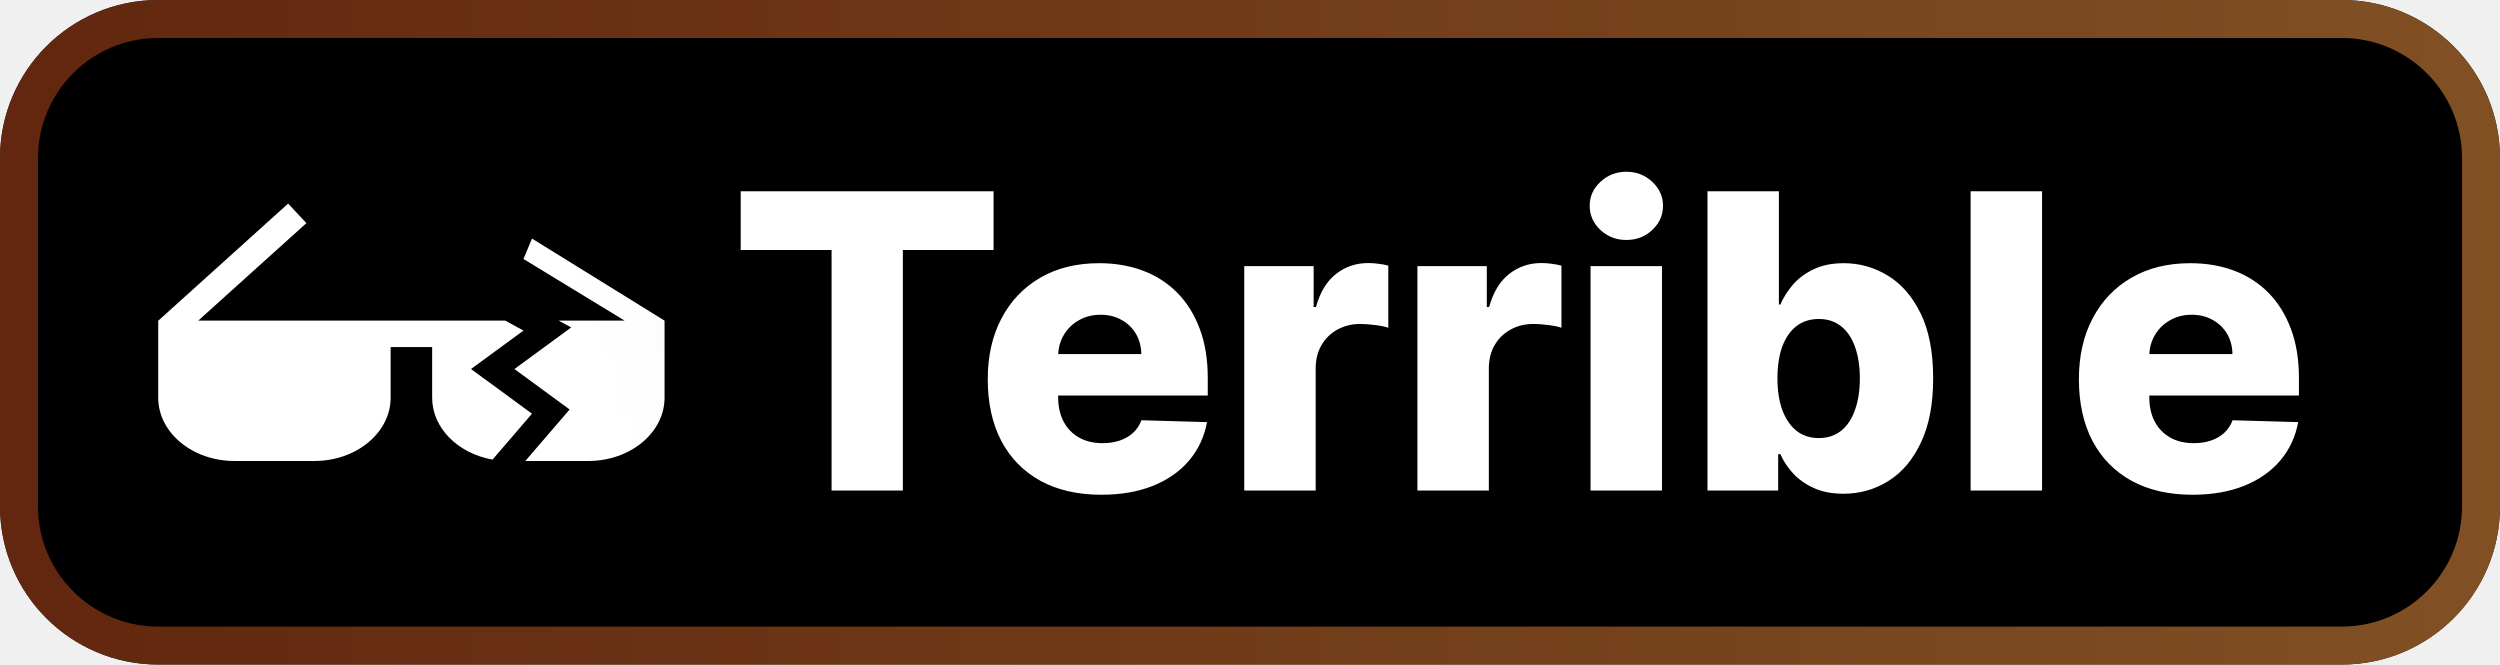
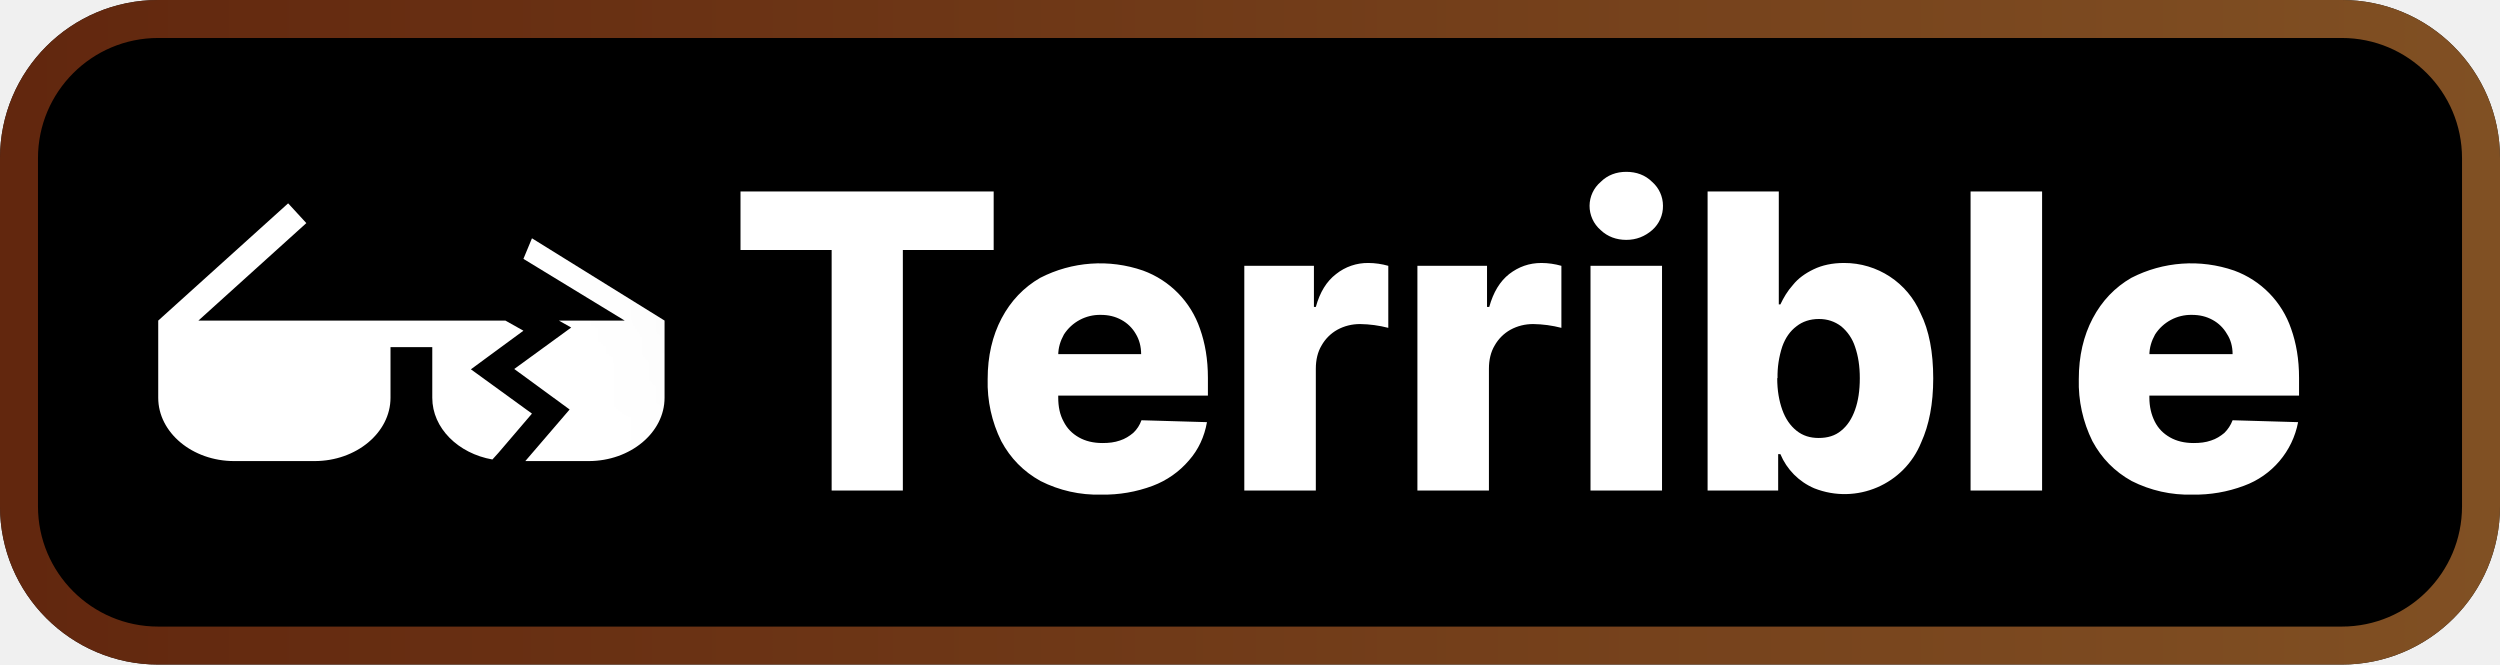
- <svg xmlns="http://www.w3.org/2000/svg" width="79" height="21" viewBox="0 0 79 21" fill="none">
-   <g clip-path="url(#clip0_2013_84)">
-     <rect width="79" height="21" rx="5" fill="black" />
-     <g filter="url(#filter0_d_2013_84)">
-       <g clip-path="url(#clip1_2013_84)">
-         <path d="M9.105 6.433L5.003 10.132H5V12.568C5 13.67 6.08 14.567 7.407 14.567H9.937C11.263 14.567 12.344 13.67 12.344 12.568V10.967H13.656V12.568C13.656 13.528 14.476 14.331 15.564 14.523L15.75 14.307L16.811 13.073L14.884 11.661L16.542 10.446L15.966 10.132H6.264L9.682 7.051L9.105 6.433ZM16.811 7.539L16.542 8.184L19.739 10.132H17.655L18.05 10.347L16.256 11.661L18 12.94L16.6 14.567H18.593C19.92 14.567 21 13.67 21 12.568V10.132L16.811 7.539Z" fill="white" />
+ <svg xmlns="http://www.w3.org/2000/svg" width="79" height="21" fill="none">
+   <g clip-path="url(#a)">
+     <rect width="79" height="21" fill="#000" rx="5" />
+     <g filter="url(#b)">
+       <g clip-path="url(#c)">
+         <path fill="#fff" d="M9.1 6.43 5 10.13v2.44c0 1.1 1.08 2 2.4 2h2.54c1.32 0 2.4-.9 2.4-2v-1.6h1.32v1.6c0 .96.82 1.76 1.9 1.95l.19-.21 1.06-1.24-1.93-1.4 1.66-1.22-.57-.32h-9.7l3.41-3.08-.57-.62Zm7.71 1.1-.27.65 3.2 1.95h-2.08l.39.22-1.8 1.31L18 12.94l-1.4 1.63h2c1.32 0 2.4-.9 2.4-2v-2.44l-4.19-2.6Z" />
      </g>
    </g>
-     <g filter="url(#filter1_d_2013_84)">
-       <path d="M23.406 7.901V6.045H31.397V7.901H28.53V15.5H26.278V7.901H23.406ZM34.8 15.634C34.058 15.634 33.418 15.488 32.879 15.195C32.344 14.9 31.931 14.48 31.642 13.935C31.356 13.387 31.213 12.736 31.213 11.982C31.213 11.25 31.357 10.61 31.647 10.062C31.936 9.511 32.344 9.083 32.87 8.778C33.396 8.471 34.016 8.317 34.73 8.317C35.235 8.317 35.697 8.395 36.115 8.552C36.534 8.709 36.896 8.942 37.2 9.249C37.505 9.557 37.742 9.937 37.911 10.39C38.081 10.839 38.165 11.354 38.165 11.936V12.499H32.002V11.188H36.065C36.062 10.948 36.005 10.734 35.894 10.546C35.783 10.359 35.631 10.213 35.437 10.108C35.246 10 35.026 9.946 34.777 9.946C34.524 9.946 34.298 10.003 34.098 10.117C33.898 10.228 33.739 10.38 33.623 10.574C33.506 10.765 33.444 10.982 33.438 11.225V12.559C33.438 12.849 33.495 13.102 33.609 13.321C33.722 13.537 33.884 13.704 34.093 13.824C34.303 13.944 34.552 14.004 34.841 14.004C35.041 14.004 35.223 13.977 35.386 13.921C35.549 13.866 35.689 13.784 35.806 13.677C35.923 13.569 36.011 13.436 36.069 13.28L38.142 13.339C38.056 13.804 37.867 14.209 37.574 14.554C37.285 14.895 36.905 15.162 36.434 15.352C35.963 15.54 35.418 15.634 34.8 15.634ZM39.318 15.5V8.409H41.511V9.702H41.585C41.714 9.234 41.925 8.886 42.217 8.658C42.51 8.428 42.85 8.312 43.237 8.312C43.342 8.312 43.45 8.32 43.561 8.335C43.671 8.348 43.775 8.368 43.87 8.395V10.357C43.762 10.32 43.621 10.291 43.445 10.27C43.273 10.248 43.119 10.237 42.984 10.237C42.716 10.237 42.474 10.297 42.259 10.417C42.046 10.534 41.879 10.699 41.756 10.911C41.636 11.12 41.575 11.367 41.575 11.65V15.5H39.318ZM44.79 15.5V8.409H46.983V9.702H47.056C47.186 9.234 47.397 8.886 47.689 8.658C47.981 8.428 48.321 8.312 48.709 8.312C48.814 8.312 48.922 8.32 49.032 8.335C49.143 8.348 49.246 8.368 49.342 8.395V10.357C49.234 10.32 49.092 10.291 48.917 10.27C48.745 10.248 48.591 10.237 48.455 10.237C48.188 10.237 47.946 10.297 47.73 10.417C47.518 10.534 47.35 10.699 47.227 10.911C47.107 11.12 47.047 11.367 47.047 11.65V15.5H44.79ZM50.261 15.5V8.409H52.519V15.5H50.261ZM51.392 7.583C51.075 7.583 50.803 7.478 50.575 7.269C50.348 7.056 50.234 6.801 50.234 6.502C50.234 6.207 50.348 5.955 50.575 5.745C50.803 5.533 51.075 5.427 51.392 5.427C51.713 5.427 51.985 5.533 52.21 5.745C52.437 5.955 52.551 6.207 52.551 6.502C52.551 6.801 52.437 7.056 52.21 7.269C51.985 7.478 51.713 7.583 51.392 7.583ZM53.956 15.5V6.045H56.213V9.623H56.259C56.352 9.408 56.483 9.2 56.652 9C56.824 8.8 57.043 8.637 57.307 8.511C57.575 8.381 57.895 8.317 58.268 8.317C58.76 8.317 59.22 8.446 59.648 8.705C60.079 8.963 60.426 9.362 60.691 9.9C60.956 10.439 61.088 11.125 61.088 11.959C61.088 12.762 60.961 13.435 60.705 13.977C60.453 14.518 60.111 14.925 59.68 15.195C59.252 15.466 58.777 15.602 58.254 15.602C57.897 15.602 57.587 15.543 57.326 15.426C57.064 15.309 56.844 15.155 56.666 14.964C56.49 14.774 56.355 14.569 56.259 14.351H56.19V15.5H53.956ZM56.167 11.954C56.167 12.336 56.218 12.669 56.319 12.952C56.424 13.235 56.573 13.455 56.767 13.612C56.964 13.766 57.2 13.843 57.474 13.843C57.751 13.843 57.986 13.766 58.18 13.612C58.374 13.455 58.52 13.235 58.618 12.952C58.72 12.669 58.771 12.336 58.771 11.954C58.771 11.573 58.72 11.242 58.618 10.962C58.52 10.682 58.374 10.465 58.18 10.311C57.989 10.157 57.754 10.08 57.474 10.08C57.197 10.08 56.961 10.156 56.767 10.306C56.573 10.457 56.424 10.673 56.319 10.953C56.218 11.233 56.167 11.567 56.167 11.954ZM64.529 6.045V15.5H62.271V6.045H64.529ZM69.28 15.634C68.538 15.634 67.898 15.488 67.36 15.195C66.824 14.9 66.412 14.48 66.123 13.935C65.836 13.387 65.693 12.736 65.693 11.982C65.693 11.25 65.838 10.61 66.127 10.062C66.416 9.511 66.824 9.083 67.35 8.778C67.877 8.471 68.497 8.317 69.211 8.317C69.716 8.317 70.177 8.395 70.596 8.552C71.014 8.709 71.376 8.942 71.681 9.249C71.985 9.557 72.222 9.937 72.392 10.39C72.561 10.839 72.646 11.354 72.646 11.936V12.499H66.483V11.188H70.545C70.542 10.948 70.485 10.734 70.374 10.546C70.263 10.359 70.111 10.213 69.917 10.108C69.726 10 69.506 9.946 69.257 9.946C69.005 9.946 68.778 10.003 68.579 10.117C68.378 10.228 68.22 10.38 68.103 10.574C67.986 10.765 67.924 10.982 67.918 11.225V12.559C67.918 12.849 67.975 13.102 68.089 13.321C68.203 13.537 68.365 13.704 68.574 13.824C68.783 13.944 69.032 14.004 69.322 14.004C69.522 14.004 69.703 13.977 69.867 13.921C70.03 13.866 70.17 13.784 70.287 13.677C70.403 13.569 70.491 13.436 70.55 13.28L72.623 13.339C72.536 13.804 72.347 14.209 72.055 14.554C71.765 14.895 71.385 15.162 70.914 15.352C70.444 15.54 69.899 15.634 69.28 15.634Z" fill="white" />
+     <g filter="url(#d)">
+       <path fill="#fff" d="M23.4 7.9V6.05h8V7.9h-2.87v7.6h-2.25V7.9H23.4Zm11.4 7.73a4 4 0 0 1-1.92-.43c-.54-.3-.95-.72-1.24-1.26a4.16 4.16 0 0 1-.43-1.96c0-.73.15-1.37.44-1.92.29-.55.7-.98 1.22-1.28a4.14 4.14 0 0 1 3.25-.23 2.98 2.98 0 0 1 1.8 1.84c.16.45.25.96.25 1.55v.56H32v-1.31h4.06c0-.24-.06-.46-.17-.64a1.16 1.16 0 0 0-.45-.44c-.2-.11-.41-.16-.66-.16a1.35 1.35 0 0 0-1.16.62c-.11.2-.18.41-.18.66v1.33c0 .29.05.54.17.76.11.22.27.38.48.5.21.12.46.18.75.18.2 0 .38-.02.55-.08.16-.05.3-.14.42-.24a1 1 0 0 0 .26-.4l2.07.06c-.08.46-.27.87-.57 1.21a2.8 2.8 0 0 1-1.14.8 4.4 4.4 0 0 1-1.63.28Zm4.52-.13V8.4h2.2v1.3h.06c.13-.47.34-.81.64-1.04a1.6 1.6 0 0 1 1.02-.35 2.35 2.35 0 0 1 .63.09v1.96a3.77 3.77 0 0 0-.89-.12c-.26 0-.5.06-.72.18a1.3 1.3 0 0 0-.5.5c-.12.2-.18.45-.18.73v3.85h-2.26Zm5.47 0V8.4h2.2v1.3h.07c.13-.47.34-.81.63-1.04.3-.23.63-.35 1.02-.35a2.35 2.35 0 0 1 .63.09v1.96a3.77 3.77 0 0 0-.89-.12c-.26 0-.5.06-.72.18a1.3 1.3 0 0 0-.5.5c-.12.2-.18.45-.18.73v3.85h-2.26Zm5.47 0V8.4h2.26v7.1h-2.26Zm1.13-7.92c-.31 0-.59-.1-.81-.31a1.01 1.01 0 0 1-.35-.77 1 1 0 0 1 .35-.75c.22-.22.5-.32.81-.32.32 0 .6.1.82.32a1 1 0 0 1 .34.75 1 1 0 0 1-.34.77c-.23.2-.5.31-.82.31Zm2.57 7.92V6.05h2.25v3.57h.05c.1-.21.22-.42.4-.62.16-.2.38-.36.65-.49s.59-.2.96-.2a2.62 2.62 0 0 1 2.42 1.59c.27.54.4 1.23.4 2.06 0 .8-.13 1.47-.38 2.02a2.61 2.61 0 0 1-3.38 1.45 2.02 2.02 0 0 1-1.07-1.08h-.07v1.15h-2.23Zm2.2-3.55c0 .39.06.72.16 1s.25.5.45.66c.2.16.43.23.7.23.28 0 .52-.07.71-.23.2-.16.34-.38.44-.66.1-.28.15-.61.15-1 0-.38-.05-.7-.15-.99a1.4 1.4 0 0 0-.44-.65c-.2-.15-.43-.23-.7-.23-.28 0-.52.08-.71.23-.2.15-.35.36-.45.64a3 3 0 0 0-.15 1Zm8.37-5.9v9.45h-2.26V6.05h2.26Zm4.75 9.58a4 4 0 0 1-1.92-.43c-.54-.3-.95-.72-1.24-1.26a4.16 4.16 0 0 1-.43-1.96c0-.73.15-1.37.44-1.92.29-.55.7-.98 1.22-1.28a4.14 4.14 0 0 1 3.25-.23 2.98 2.98 0 0 1 1.8 1.84c.16.45.25.96.25 1.55v.56h-6.17v-1.31h4.07c0-.24-.06-.46-.18-.64a1.16 1.16 0 0 0-.45-.44c-.2-.11-.41-.16-.66-.16a1.35 1.35 0 0 0-1.16.62c-.11.2-.18.41-.18.66v1.33c0 .29.06.54.17.76.11.22.27.38.48.5.21.12.46.18.75.18.2 0 .38-.02.55-.08.16-.05.3-.14.42-.24.11-.11.2-.24.26-.4l2.07.06a2.67 2.67 0 0 1-1.71 2.01 4.4 4.4 0 0 1-1.63.28Z" />
    </g>
  </g>
-   <rect x="0.6" y="0.6" width="77.8" height="19.8" rx="4.4" stroke="url(#paint0_linear_2013_84)" stroke-opacity="0.88" stroke-width="1.2" />
+   <rect width="77.8" height="19.8" x=".6" y=".6" stroke="url(#e)" stroke-opacity=".88" stroke-width="1.2" rx="4.4" />
  <defs>
-     <filter id="filter0_d_2013_84" x="-0.6" y="-3.1" width="27.201" height="27.201" filterUnits="userSpaceOnUse" color-interpolation-filters="sRGB">
+     <clipPath id="a">
+       <rect width="79" height="21" fill="#fff" rx="5" />
+     </clipPath>
+     <clipPath id="c">
+       <path fill="#fff" d="M5 5h16v11H5z" />
+     </clipPath>
+     <filter id="b" width="27.2" height="27.2" x="-.6" y="-3.1" color-interpolation-filters="sRGB" filterUnits="userSpaceOnUse">
      <feFlood flood-opacity="0" result="BackgroundImageFix" />
-       <feColorMatrix in="SourceAlpha" type="matrix" values="0 0 0 0 0 0 0 0 0 0 0 0 0 0 0 0 0 0 127 0" result="hardAlpha" />
+       <feColorMatrix in="SourceAlpha" result="hardAlpha" values="0 0 0 0 0 0 0 0 0 0 0 0 0 0 0 0 0 0 127 0" />
      <feOffset />
      <feGaussianBlur stdDeviation="2.8" />
      <feComposite in2="hardAlpha" operator="out" />
-       <feColorMatrix type="matrix" values="0 0 0 0 0 0 0 0 0 0 0 0 0 0 0 0 0 0 0.25 0" />
-       <feBlend mode="normal" in2="BackgroundImageFix" result="effect1_dropShadow_2013_84" />
-       <feBlend mode="normal" in="SourceGraphic" in2="effect1_dropShadow_2013_84" result="shape" />
+       <feColorMatrix values="0 0 0 0 0 0 0 0 0 0 0 0 0 0 0 0 0 0 0.25 0" />
+       <feBlend in2="BackgroundImageFix" result="effect1_dropShadow_2013_84" />
+       <feBlend in="SourceGraphic" in2="effect1_dropShadow_2013_84" result="shape" />
    </filter>
-     <filter id="filter1_d_2013_84" x="17.286" y="-3.214" width="62.429" height="27.429" filterUnits="userSpaceOnUse" color-interpolation-filters="sRGB">
+     <filter id="d" width="62.43" height="27.43" x="17.29" y="-3.21" color-interpolation-filters="sRGB" filterUnits="userSpaceOnUse">
      <feFlood flood-opacity="0" result="BackgroundImageFix" />
-       <feColorMatrix in="SourceAlpha" type="matrix" values="0 0 0 0 0 0 0 0 0 0 0 0 0 0 0 0 0 0 127 0" result="hardAlpha" />
+       <feColorMatrix in="SourceAlpha" result="hardAlpha" values="0 0 0 0 0 0 0 0 0 0 0 0 0 0 0 0 0 0 127 0" />
      <feOffset />
-       <feGaussianBlur stdDeviation="2.857" />
+       <feGaussianBlur stdDeviation="2.86" />
      <feComposite in2="hardAlpha" operator="out" />
-       <feColorMatrix type="matrix" values="0 0 0 0 0 0 0 0 0 0 0 0 0 0 0 0 0 0 0.25 0" />
-       <feBlend mode="normal" in2="BackgroundImageFix" result="effect1_dropShadow_2013_84" />
-       <feBlend mode="normal" in="SourceGraphic" in2="effect1_dropShadow_2013_84" result="shape" />
+       <feColorMatrix values="0 0 0 0 0 0 0 0 0 0 0 0 0 0 0 0 0 0 0.25 0" />
+       <feBlend in2="BackgroundImageFix" result="effect1_dropShadow_2013_84" />
+       <feBlend in="SourceGraphic" in2="effect1_dropShadow_2013_84" result="shape" />
    </filter>
-     <linearGradient id="paint0_linear_2013_84" x1="0" y1="10.5" x2="79" y2="10.5" gradientUnits="userSpaceOnUse">
+     <linearGradient id="e" x1="0" x2="79" y1="10.5" y2="10.5" gradientUnits="userSpaceOnUse">
      <stop stop-color="#6F2C10" />
      <stop offset="1" stop-color="#925B28" />
    </linearGradient>
-     <clipPath id="clip0_2013_84">
-       <rect width="79" height="21" rx="5" fill="white" />
-     </clipPath>
-     <clipPath id="clip1_2013_84">
-       <rect width="16" height="11" fill="white" transform="translate(5 5)" />
-     </clipPath>
  </defs>
</svg>
